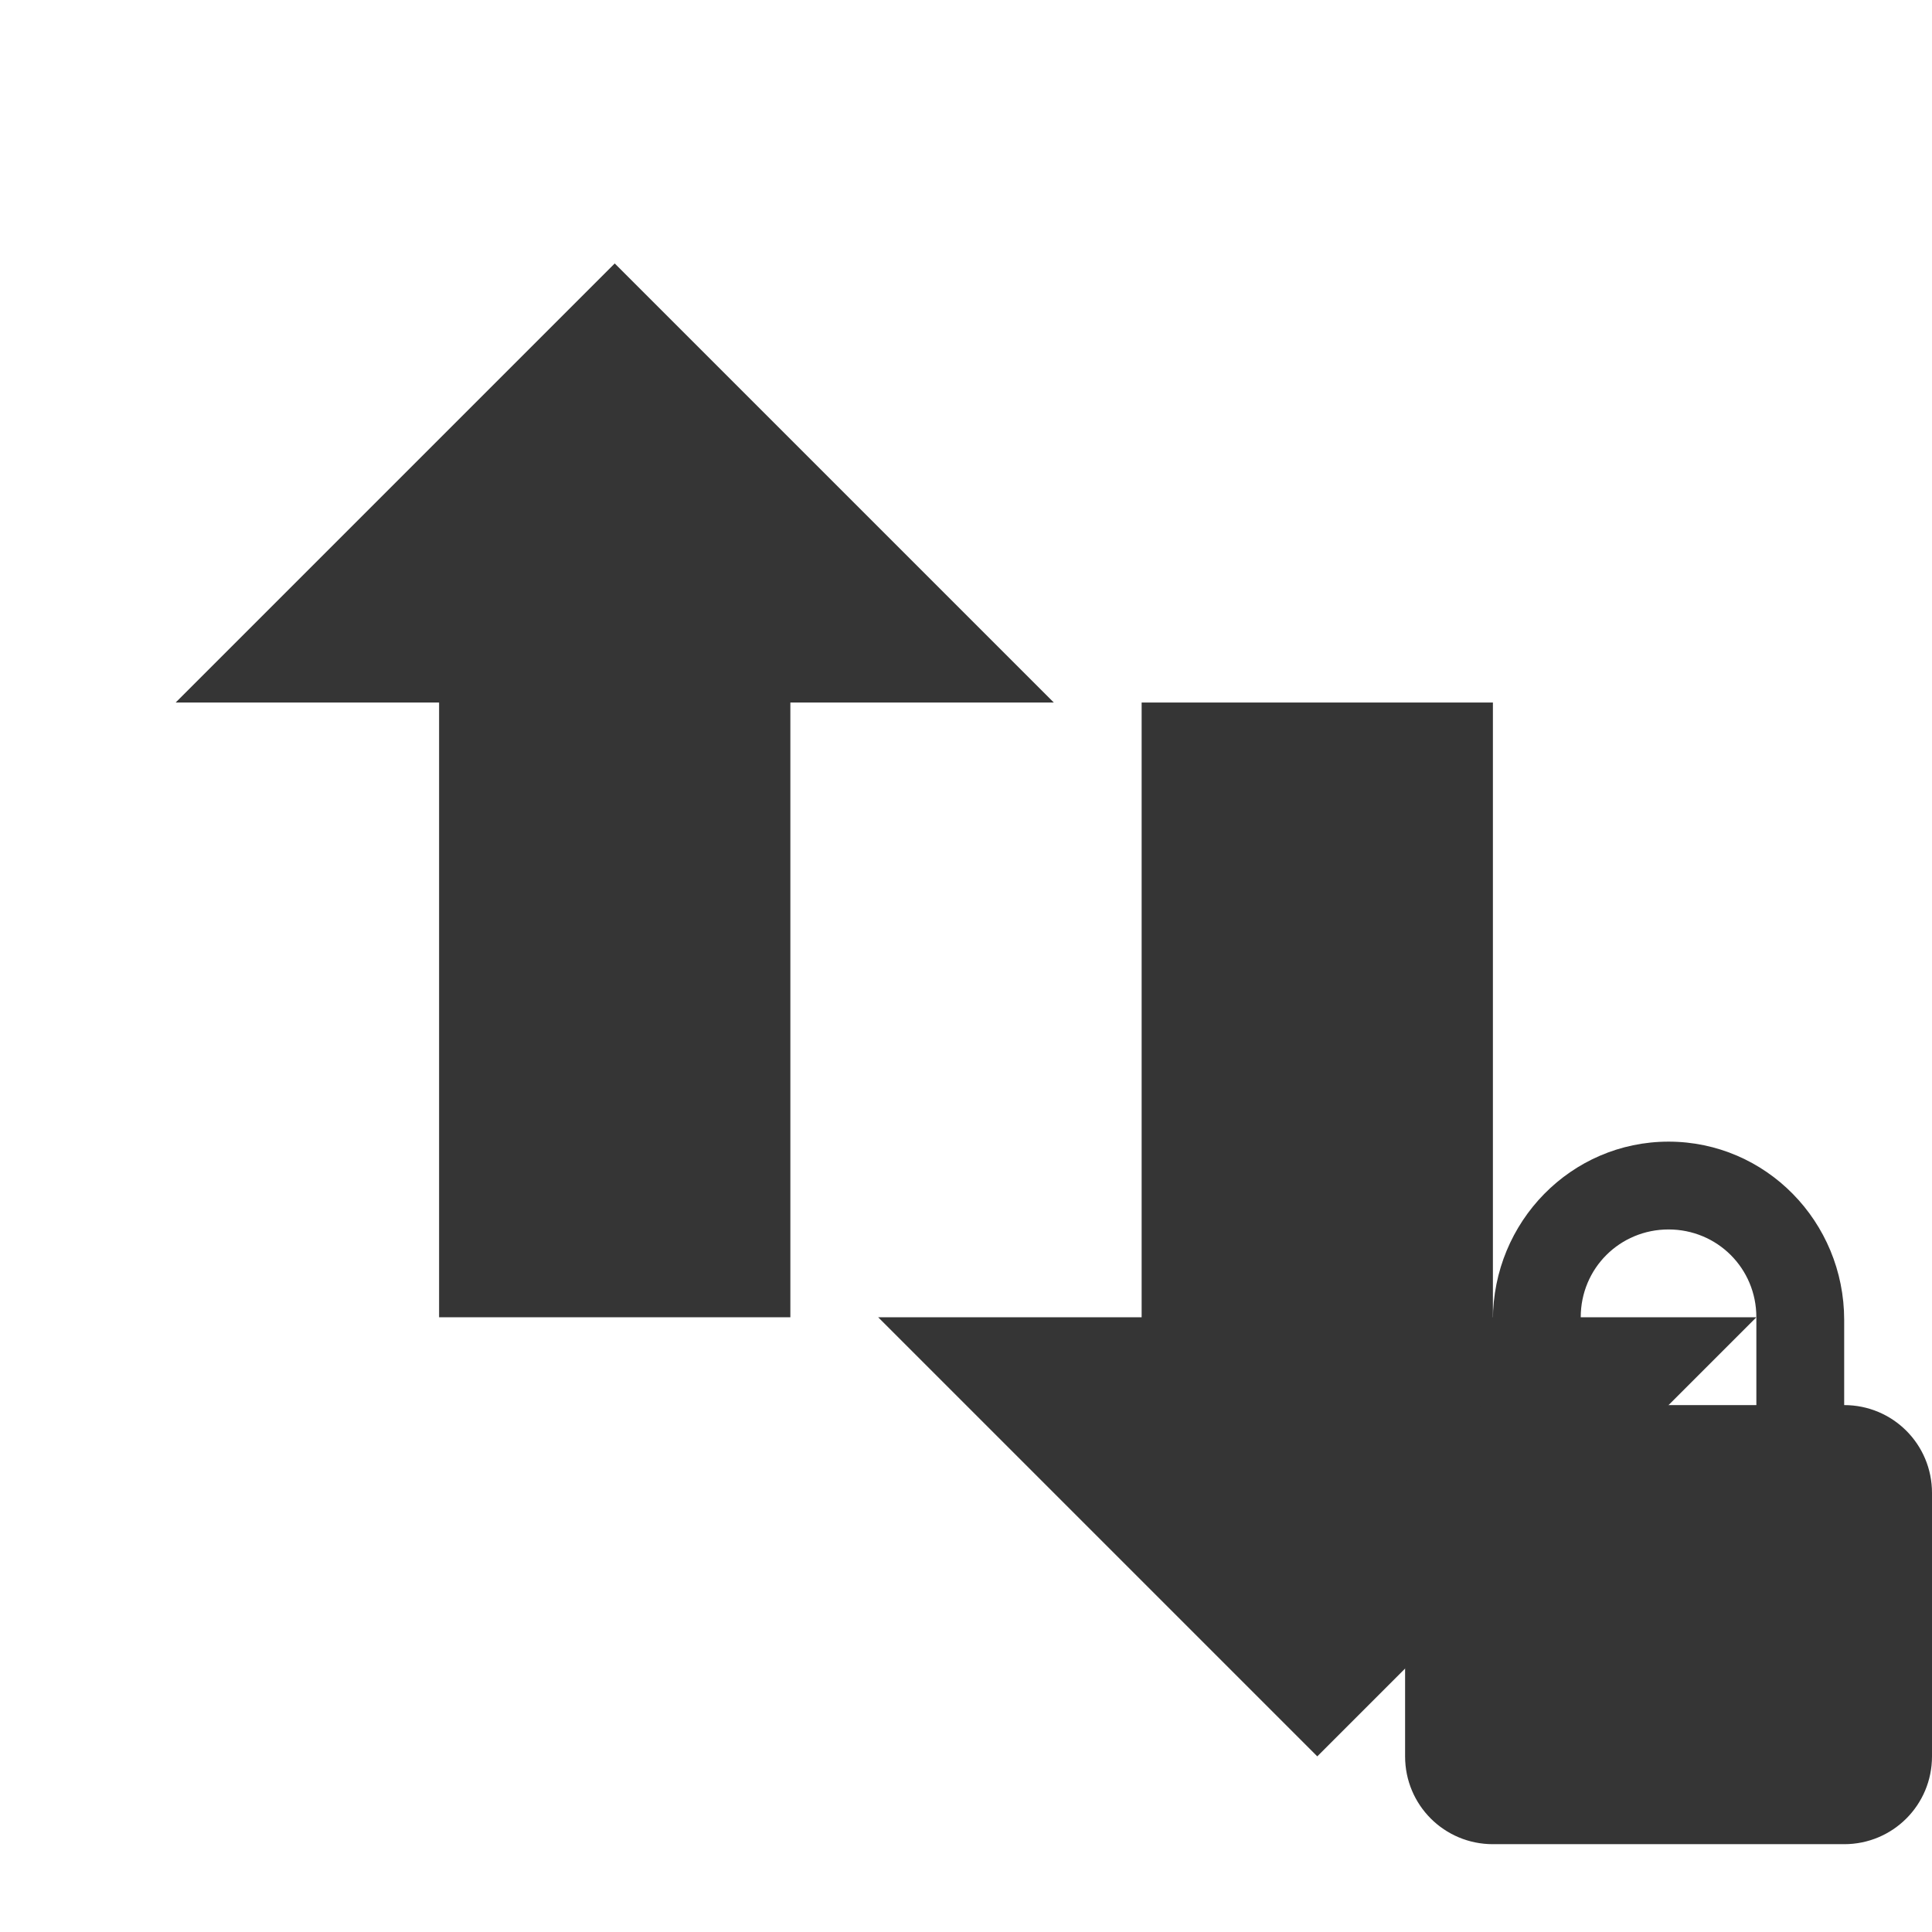
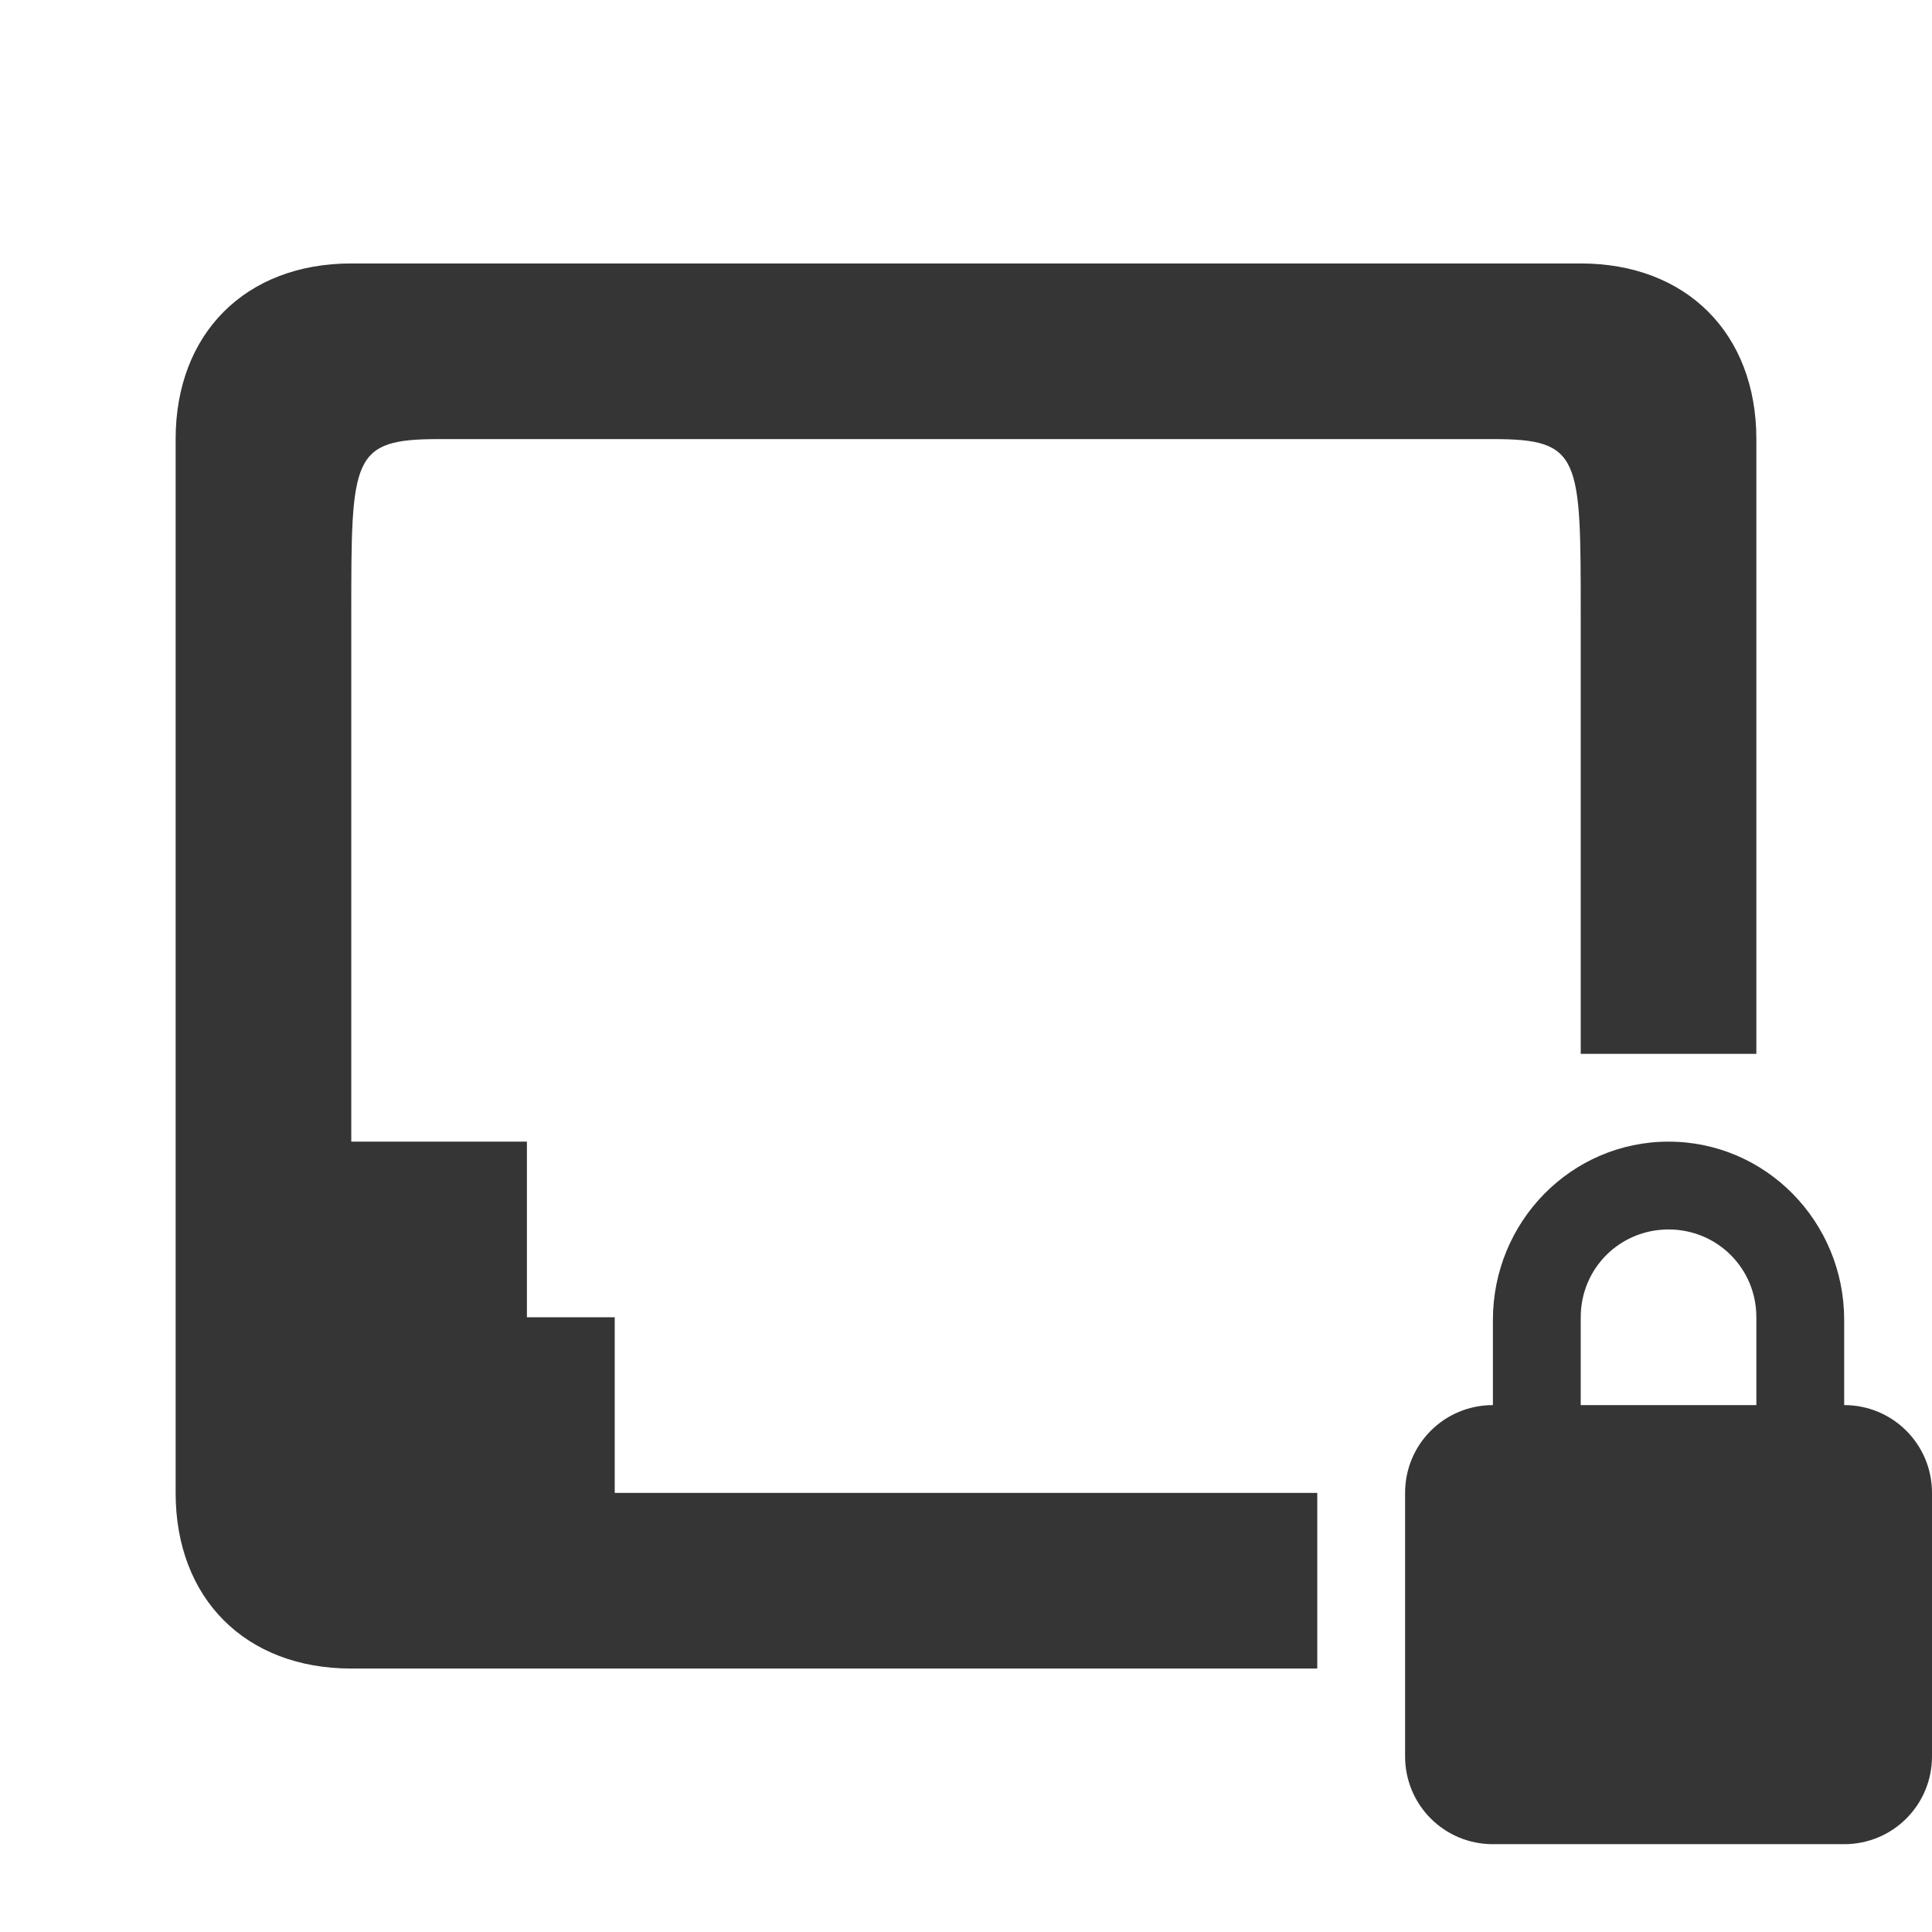
<svg xmlns="http://www.w3.org/2000/svg" viewBox="0 0 22 22">
-   <path d="m 20,15 -5,5 -5,-5 3,0 0,-7 4,0 0,7 3,0 z M 12,8 7,3 2,8 l 3,0 0,7 4,0 0,-7 3,0 z" style="fill:#353535;fill-opacity:1;fill-rule:evenodd" />
-   <path d="m 19 13 c -1.108 0 -2 0.911 -2 2.031 l 0 0.969 c -0.554 0 -1 0.446 -1 1 l 0 3 c 0 0.554 0.446 1 1 1 l 4 0 c 0.554 0 1 -0.446 1 -1 l 0 -3 c 0 -0.554 -0.446 -1 -1 -1 l 0 -0.969 c 0 -1.12 -0.892 -2.031 -2 -2.031 z m 0 1 c 0.554 0 1 0.442 1 1 l 0 1 l -2 0 l 0 -1 c 0 -0.558 0.446 -1 1 -1 z" style="fill:#353535;fill-opacity:1" />
+   <path d="m 4 3 c -1.203 0 -2 0.797 -2 2 l 0 12 c 0 1.202 0.795 2 2 2 l 11 0 0 -2 -8 0 0 -2 -1 0 0 -2 -2 0 0 -6 c 0 -1.797 0 -2 1 -2 l 12 0 c 1 0 1 0.2 1 2 l 0 5 2 0 0 -7 c 0 -1.203 -0.797 -2 -2 -2 z" style="fill:#353535;fill-opacity:1;color:#bebebe" />
+   <path d="m 19 13 c -1.108 0 -2 0.911 -2 2.031 l 0 0.969 c -0.554 0 -1 0.446 -1 1 l 0 3 c 0 0.554 0.446 1 1 1 l 4 0 c 0.554 0 1 -0.446 1 -1 l 0 -3 c 0 -0.554 -0.446 -1 -1 -1 l 0 -0.969 c 0 -1.12 -0.892 -2.031 -2 -2.031 z m 0 1 c 0.554 0 1 0.442 1 1 l 0 1 -2 0 0 -1 c 0 -0.558 0.446 -1 1 -1 z" style="fill:#353535;fill-opacity:1" />
</svg>
